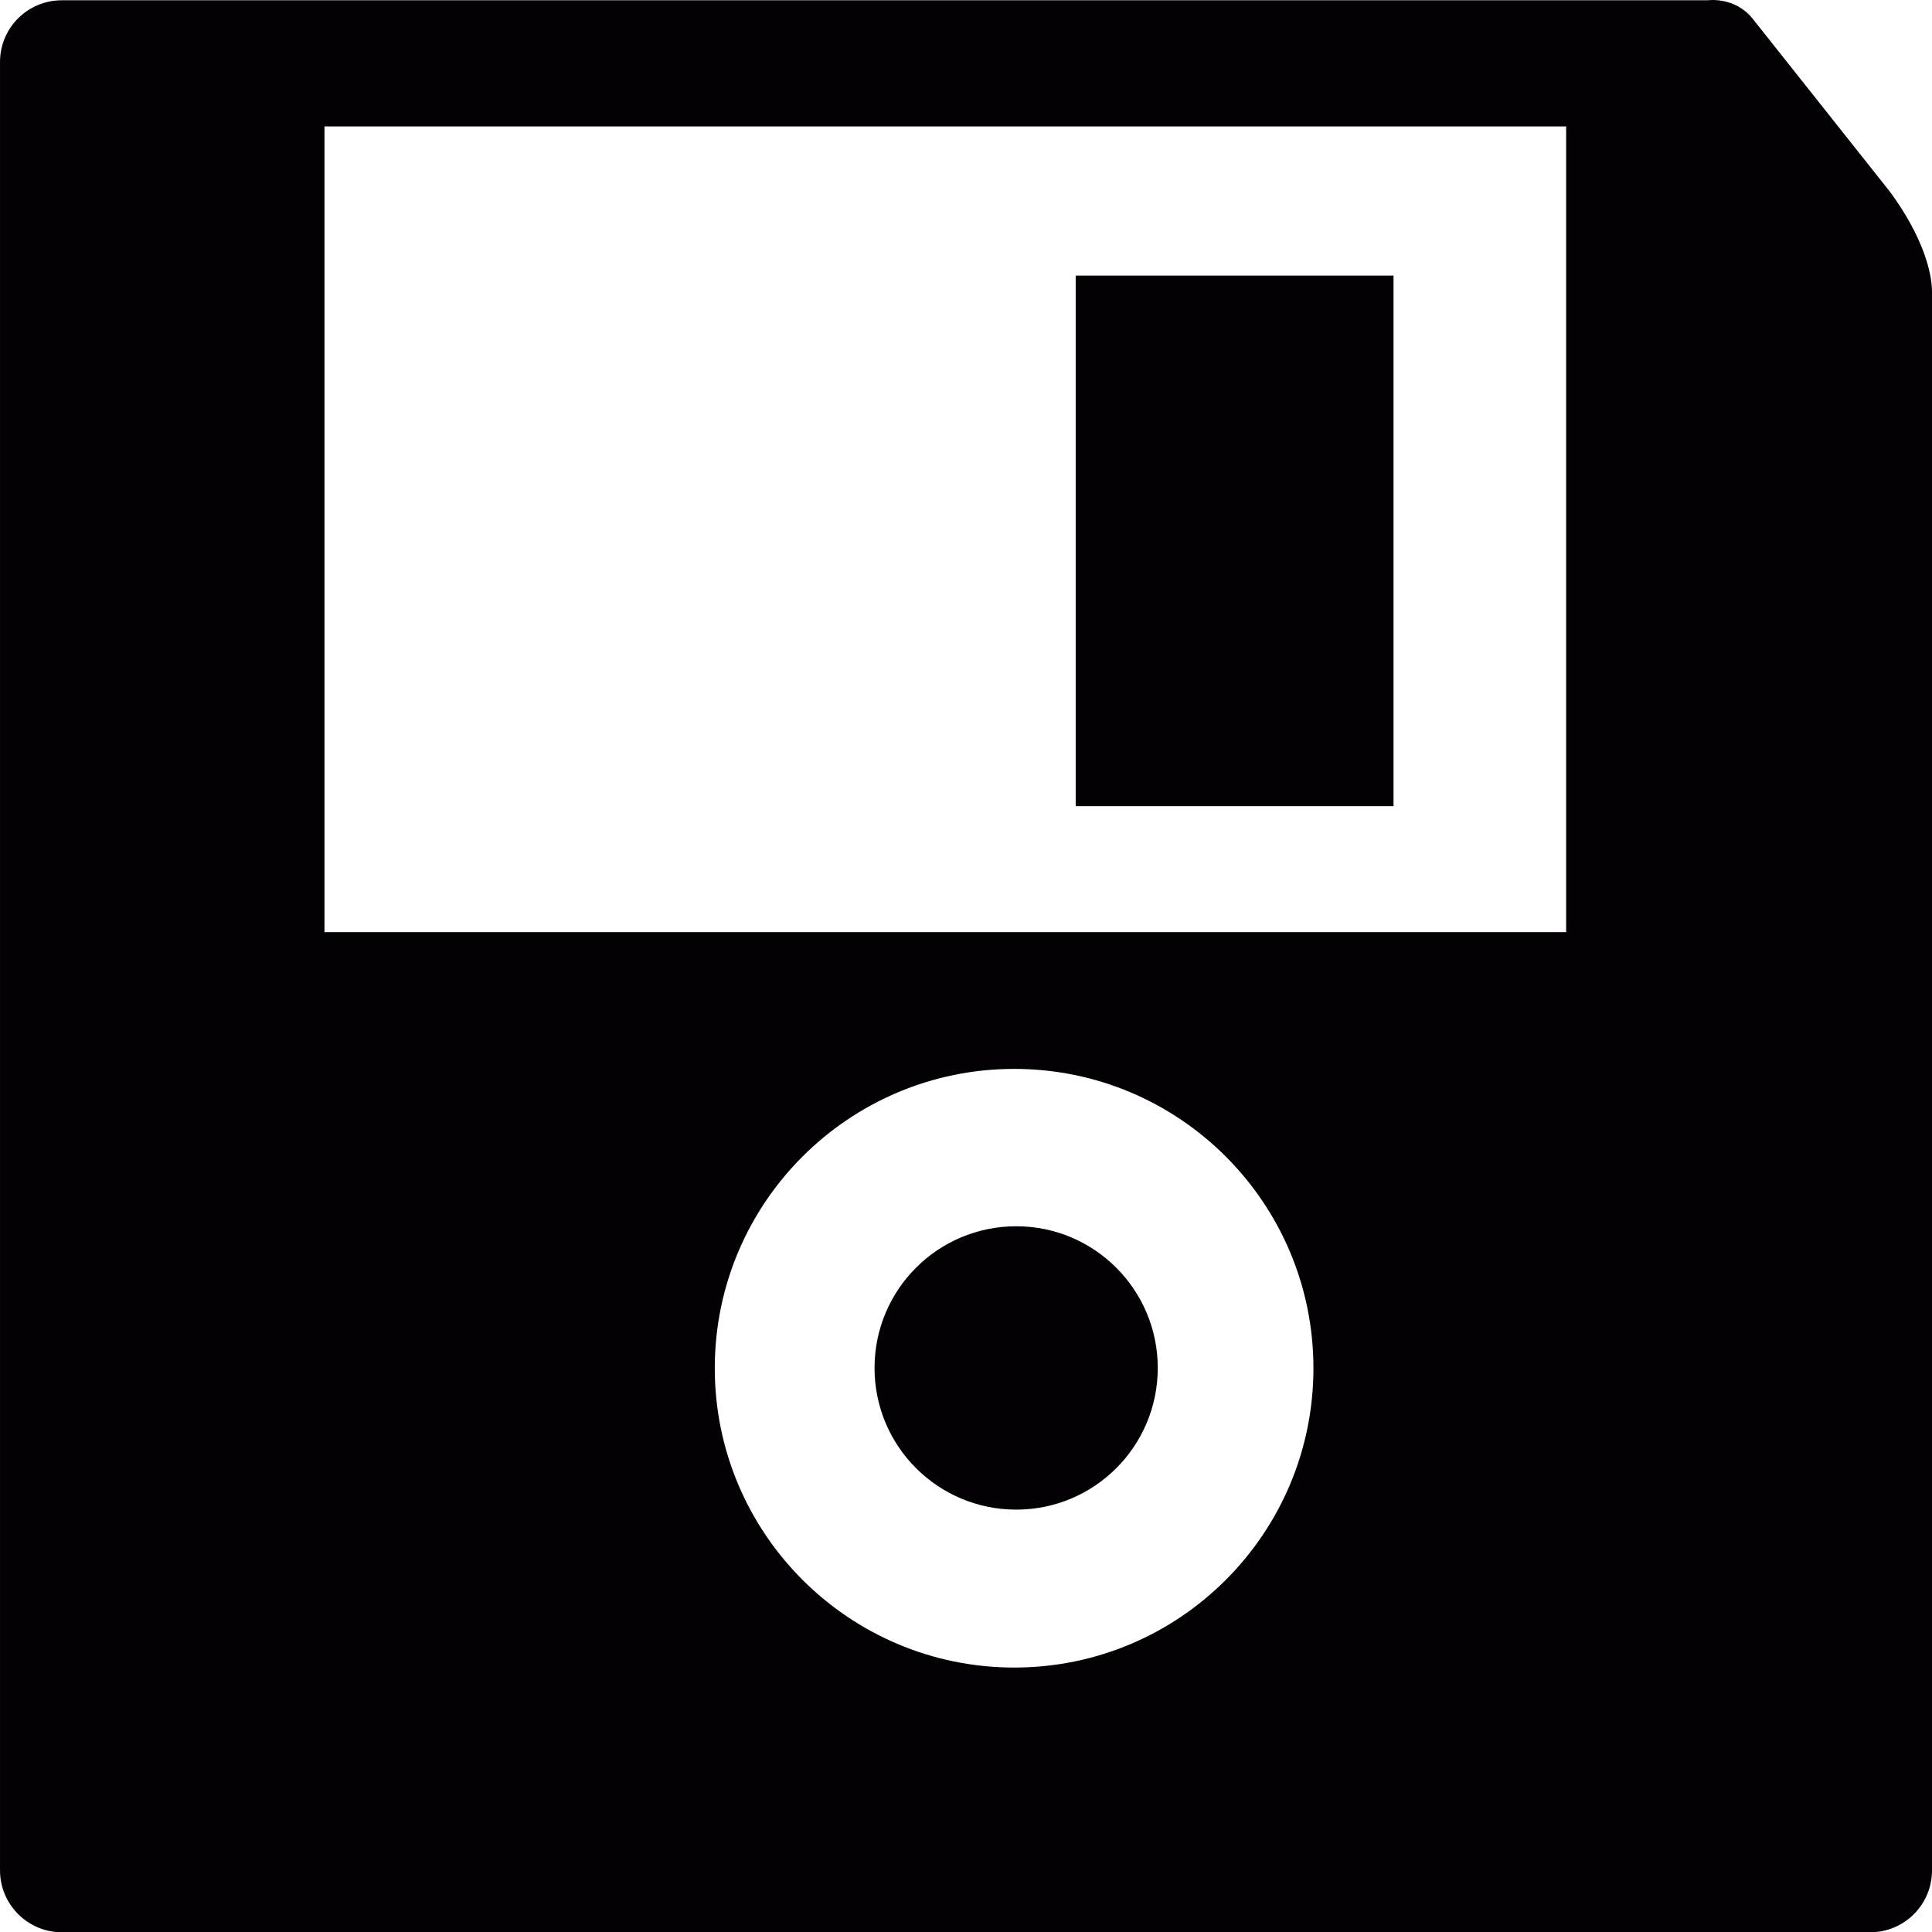
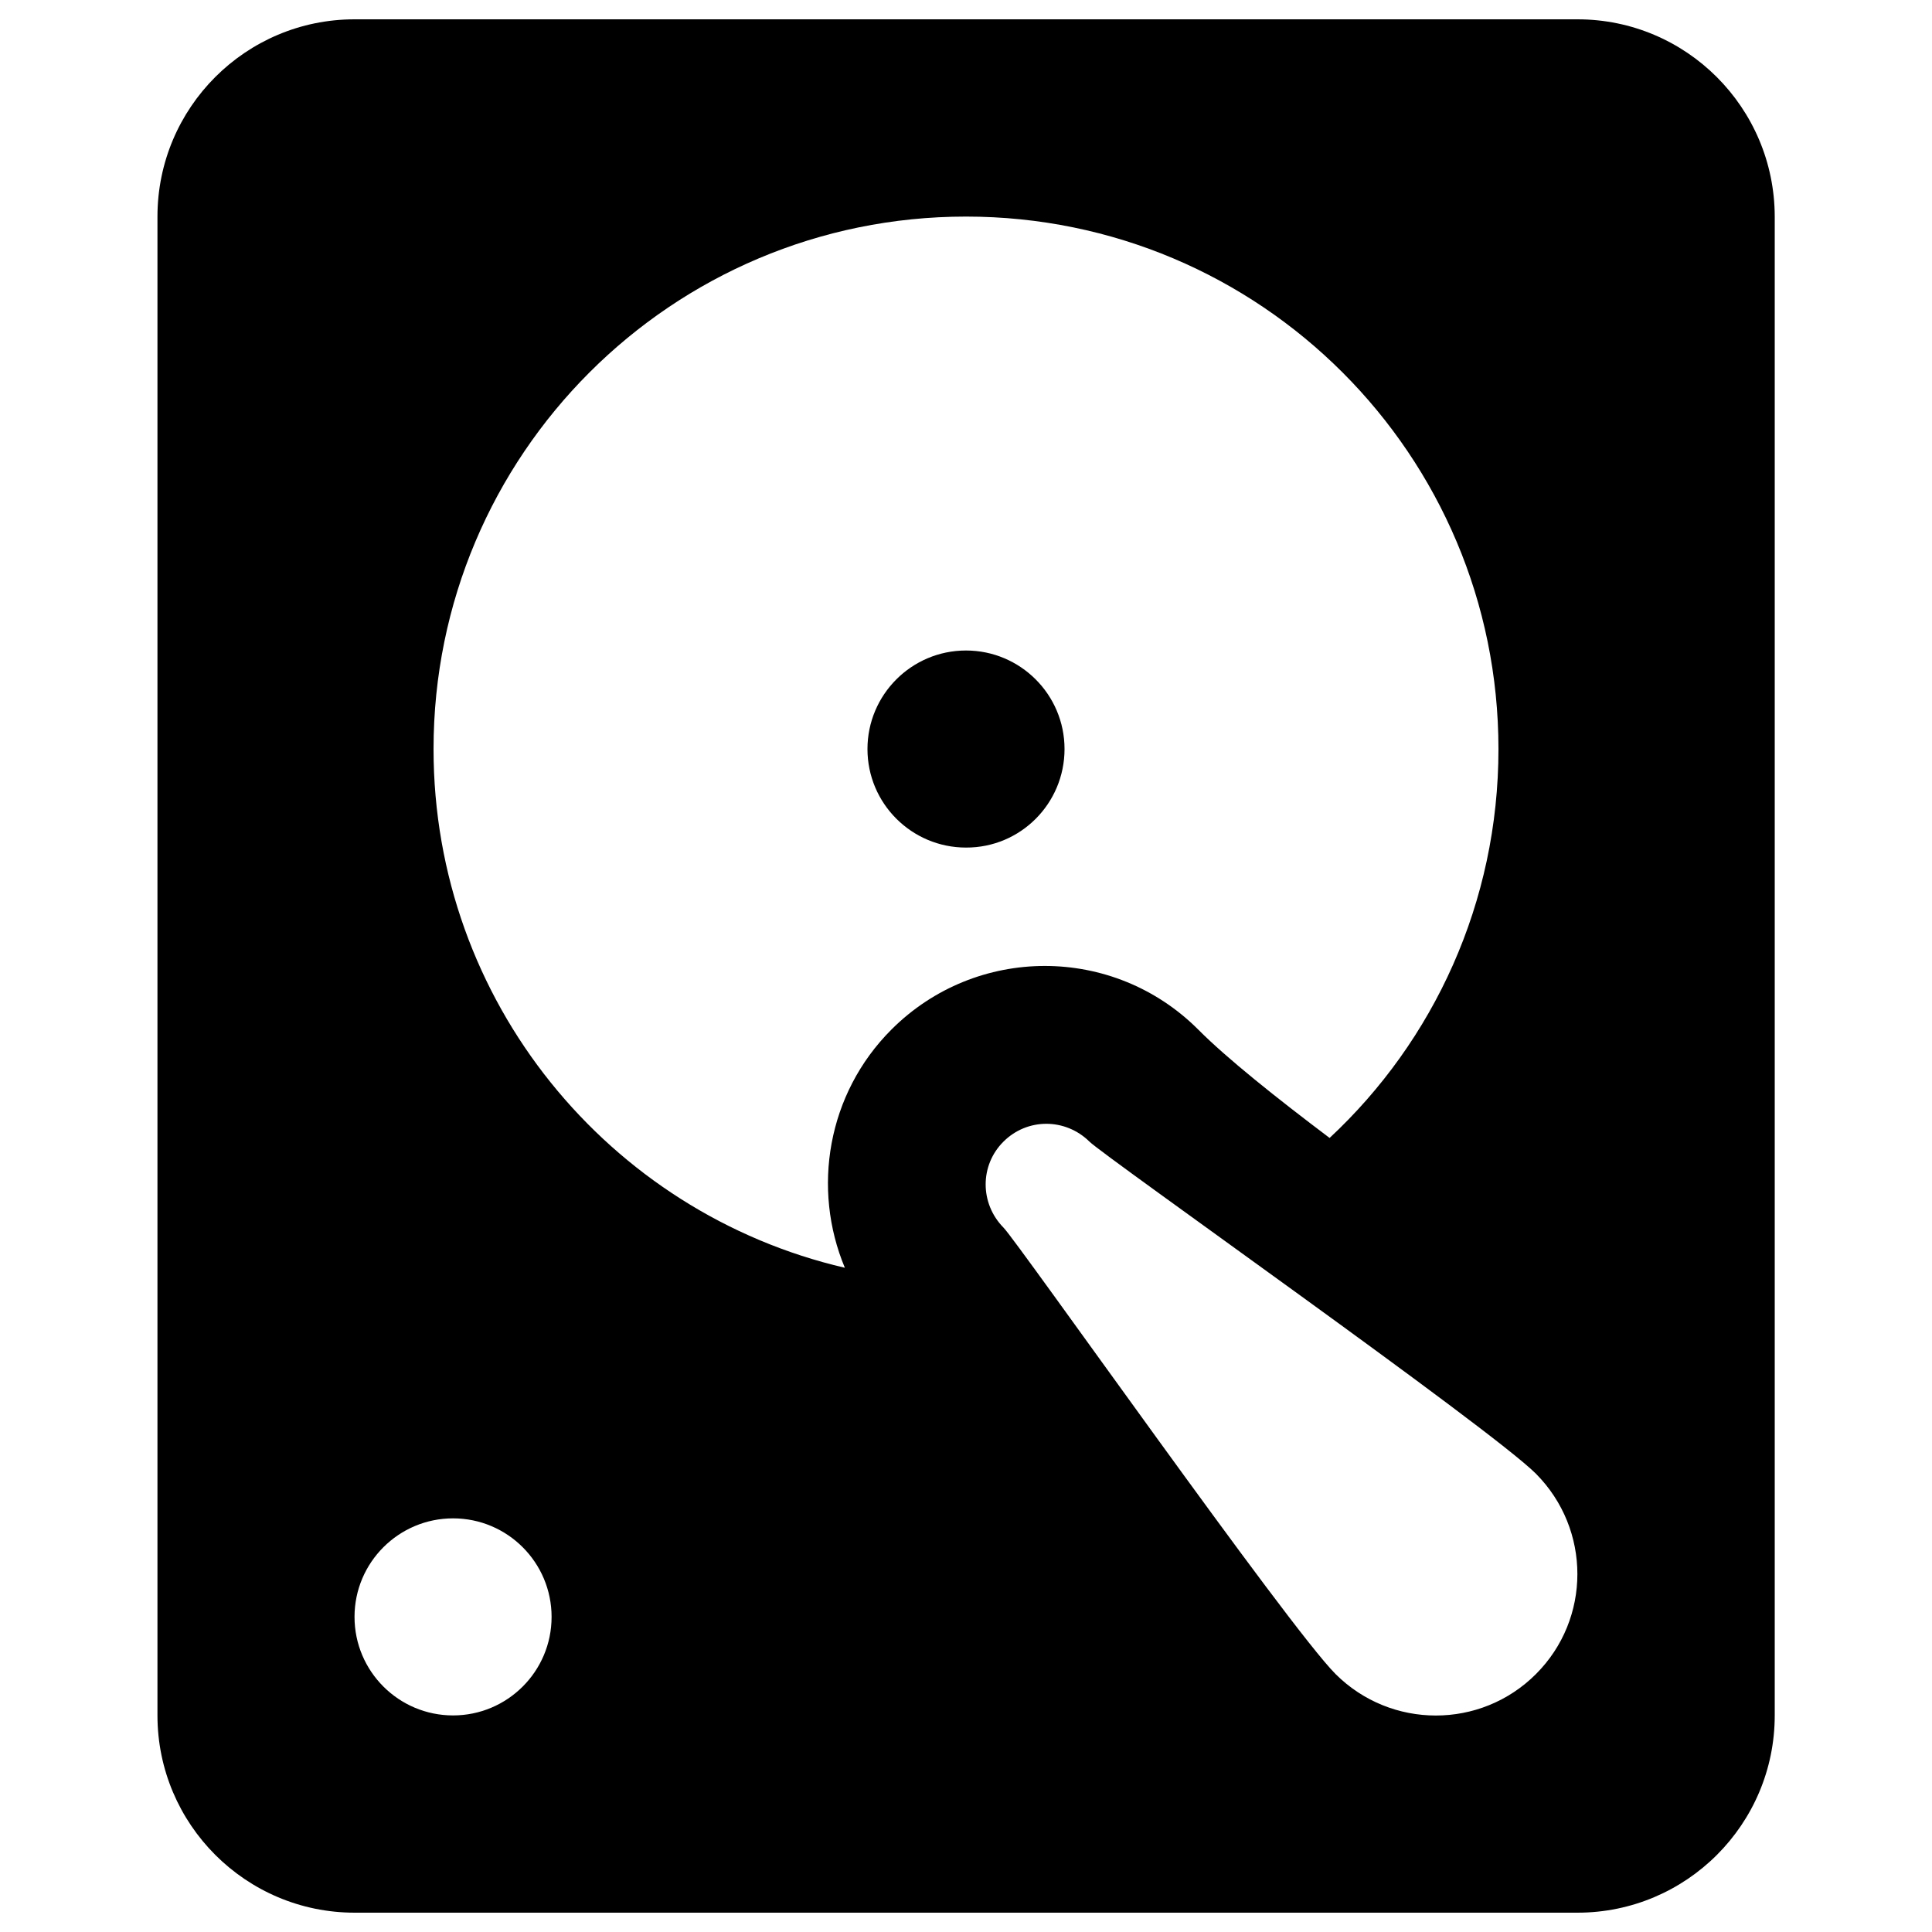
- <svg xmlns="http://www.w3.org/2000/svg" height="256" width="256" xml:space="preserve" viewBox="0 0 256 256" y="0px" x="0px" id="Capa_1" version="1.1">
-   <defs id="defs136" />
-   <g transform="matrix(18.71756,0,0,18.71756,-0.01771755,-0.00146395)" id="g101">
-     <g id="g99">
-       <path id="path93" d="M 13.383,1.361 12.408,0.132 C 12.281,-0.026 12.09,0.002 12.09,0.002 H 0.439 c -0.242,0 -0.438,0.195 -0.438,0.437 v 12.802 c 0,0.241 0.196,0.438 0.438,0.438 H 13.24 c 0.242,0 0.438,-0.196 0.438,-0.438 V 12.72 12.636 2.07 c 0,-0.038 0.002,-0.302 -0.295,-0.709 z M 2.298,0.895 h 8.79 v 5.704 h -8.79 c 0,0 0,-5.704 0,-5.704 z m 4.883,10.91 c -1.17,0 -2.12,-0.949 -2.12,-2.119 0,-1.17 0.949,-2.119 2.12,-2.119 1.17,0 2.118,0.949 2.118,2.119 0,1.17 -0.948,2.119 -2.118,2.119 z" style="fill:#030104" />
-       <path id="path95" d="M 9.866,5.707 H 7.616 V 1.951 h 2.25 z" style="fill:#030104" />
-       <path id="path97" d="m 7.195,8.681 c -0.555,0 -1.003,0.449 -1.003,1.003 0,0.555 0.449,1.003 1.003,1.003 0.553,0 1.002,-0.448 1.002,-1.003 0,-0.554 -0.449,-1.003 -1.002,-1.003 z" style="fill:#030104" />
-     </g>
+ <svg xmlns="http://www.w3.org/2000/svg" version="1.1" x="0px" y="0px" viewBox="0 0 1000 1000" enable-background="new 0 0 1000 1000" xml:space="preserve">
+   <g>
+     <path d="M551,387.7c0-28.2-22.9-51-51-51c-28.2,0-51,22.9-51,51c0,28.2,22.9,51,51,51C528.2,438.8,551,415.9,551,387.7L551,387.7z M183.5,10C127.2,10,81.5,55.7,81.5,112.1v775.8c0,56.3,45.7,102.1,102.1,102.1h632.9c56.3,0,102.1-45.7,102.1-102.1V112.1C918.5,55.7,872.8,10,816.5,10L183.5,10L183.5,10z M500,112.1c152.3,0,275.6,123.3,275.6,275.6c0,79.4-33.5,151.1-87.4,201.3c-27.6-20.8-53.3-41.3-68-56.1c-43.9-43.9-114.9-43.9-158.8,0c-33.3,33.3-41.2,82.5-24.1,123.3c-122.1-28.4-212.9-137.8-212.9-268.5C224.4,235.4,347.7,112.1,500,112.1L500,112.1z M183.5,836.9c0-28.2,22.9-51,51-51c28.2,0,51,22.9,51,51c0,28.2-22.9,51-51,51C206.4,887.9,183.5,865.1,183.5,836.9L183.5,836.9z M519.4,590.9c12.3-12.3,32-12.3,44.5,0c7.2,7.3,207.9,148.6,231.1,171.9c28.6,28.8,28.6,75.1,0,103.7c-28.6,28.6-75,28.6-103.7,0C666.8,842,526.1,641.9,519.4,635.4C507.1,622.9,507.1,603.1,519.4,590.9L519.4,590.9z" />
  </g>
-   <g id="g103">
- </g>
-   <g id="g105">
- </g>
-   <g id="g107">
- </g>
-   <g id="g109">
- </g>
-   <g id="g111">
- </g>
-   <g id="g113">
- </g>
-   <g id="g115">
- </g>
-   <g id="g117">
- </g>
-   <g id="g119">
- </g>
-   <g id="g121">
- </g>
-   <g id="g123">
- </g>
-   <g id="g125">
- </g>
-   <g id="g127">
- </g>
-   <g id="g129">
- </g>
-   <g id="g131">
- </g>
</svg>
